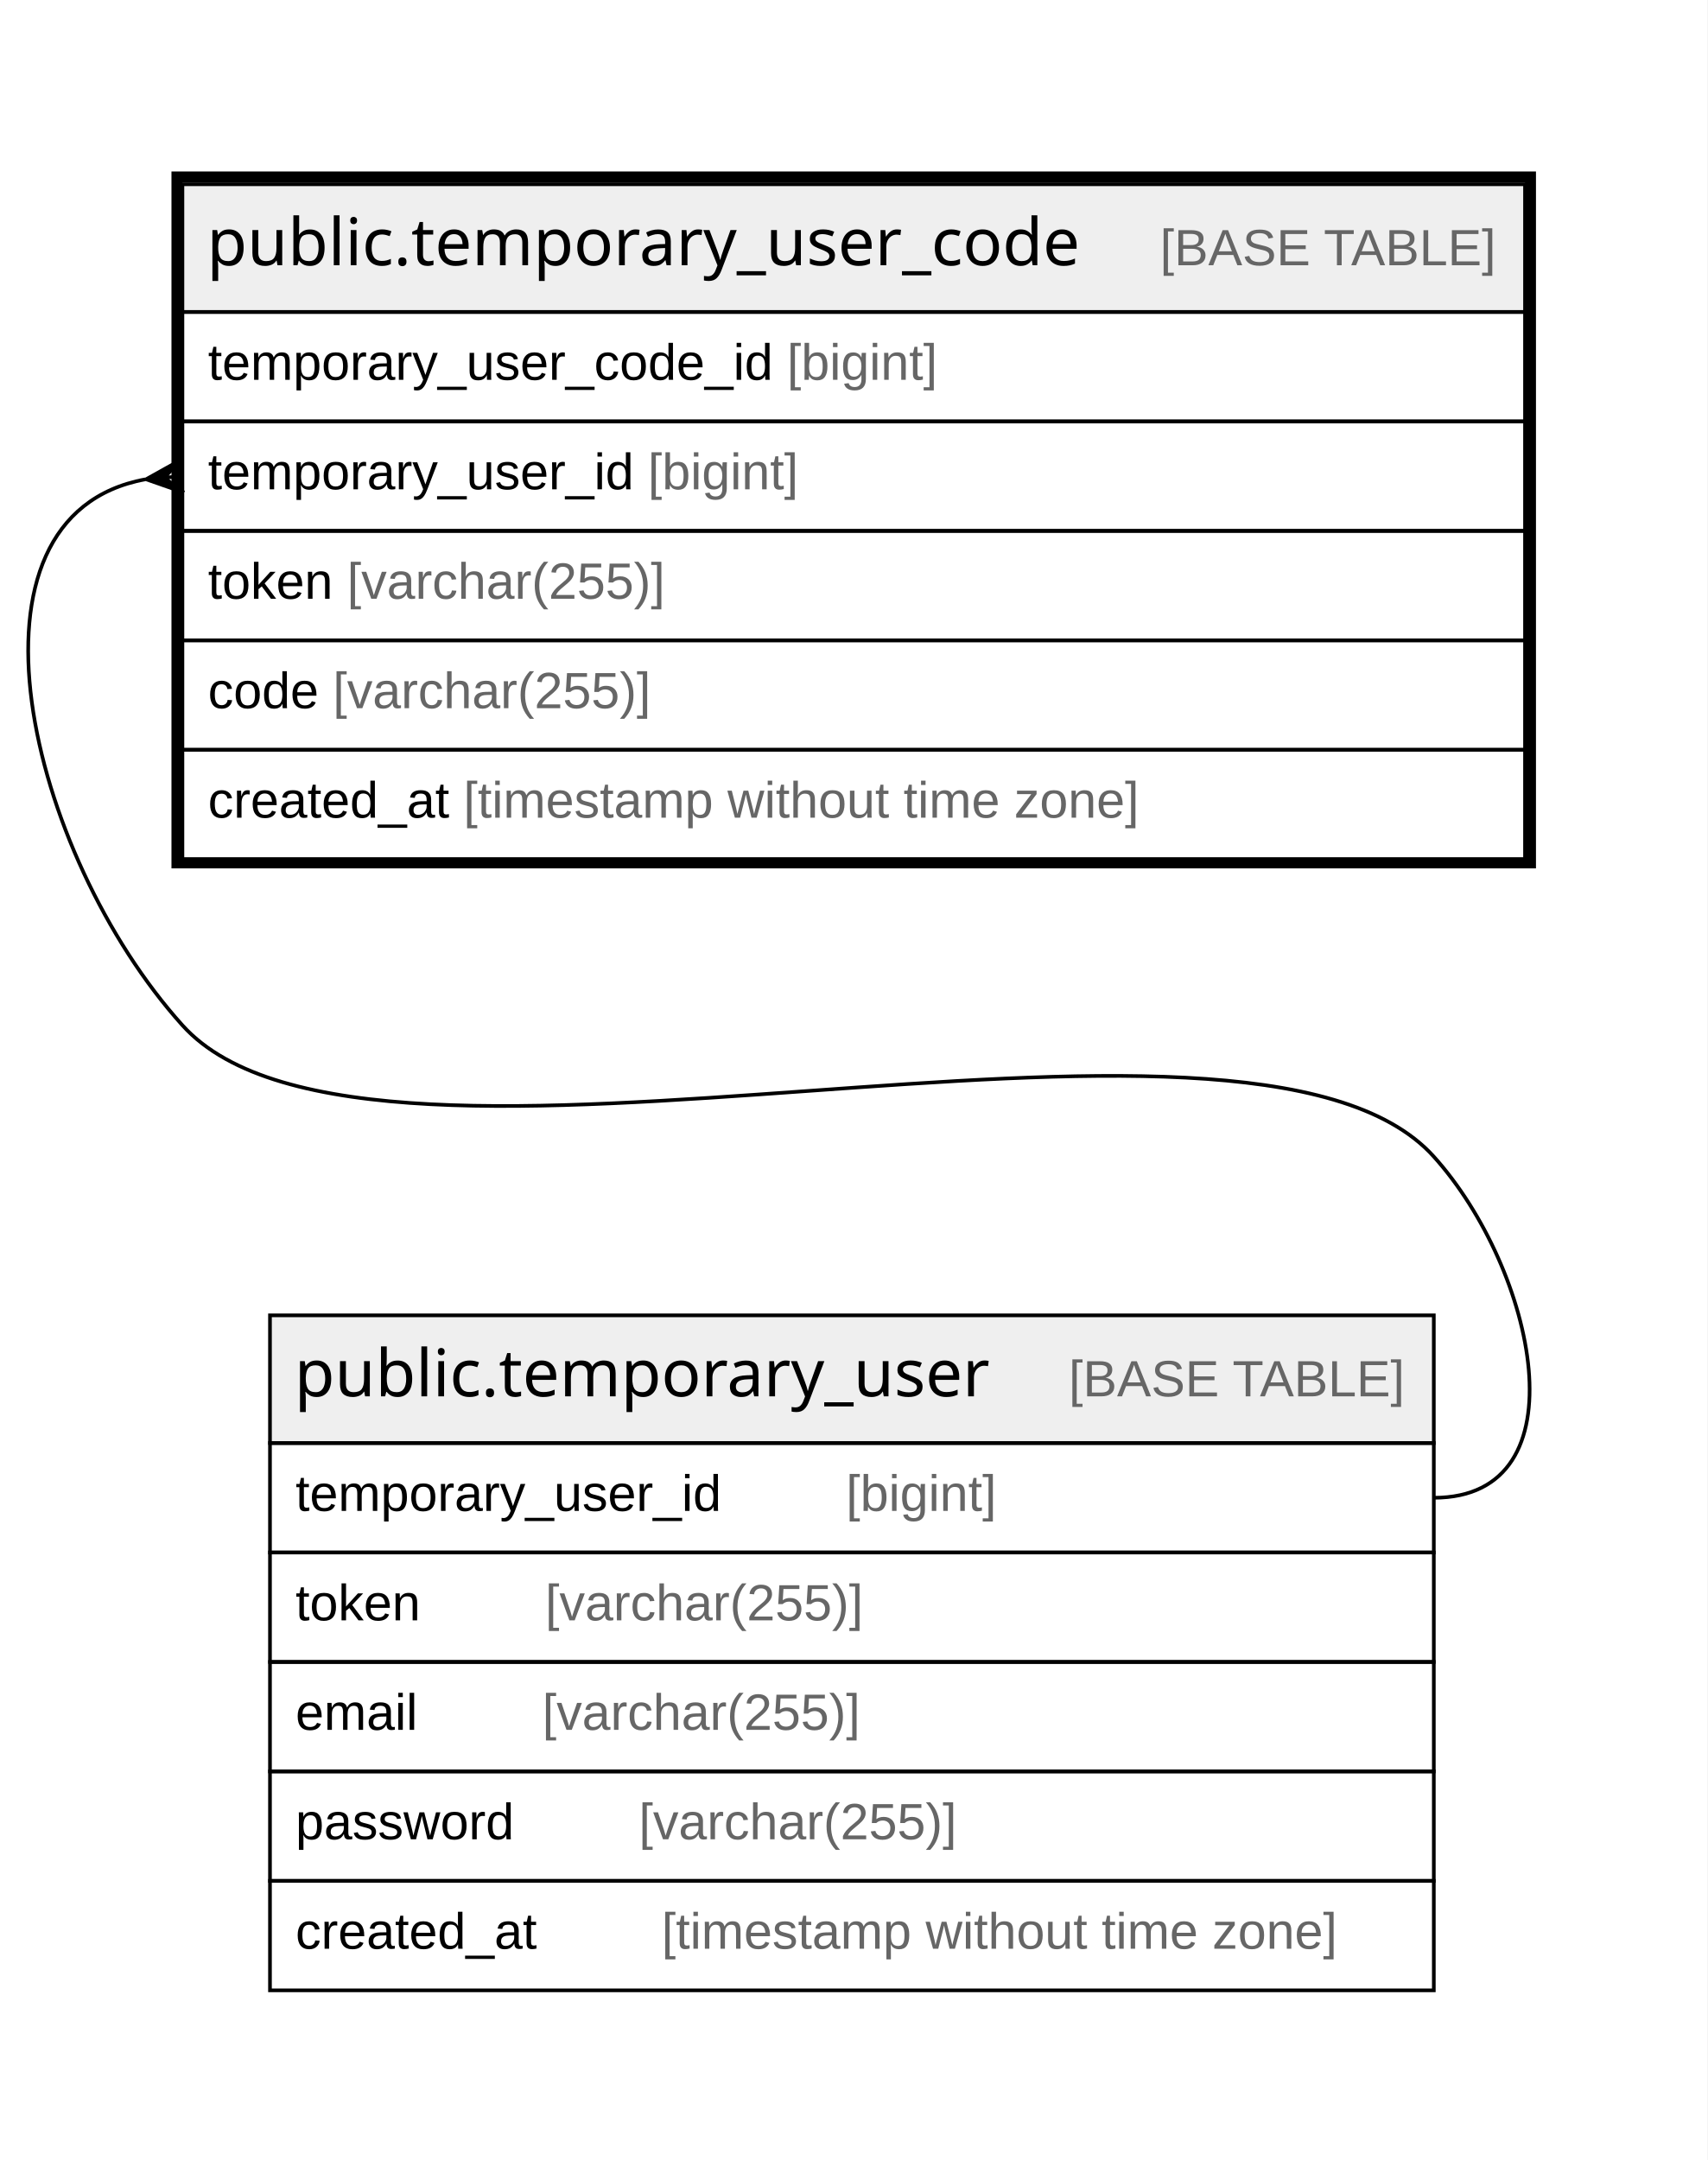
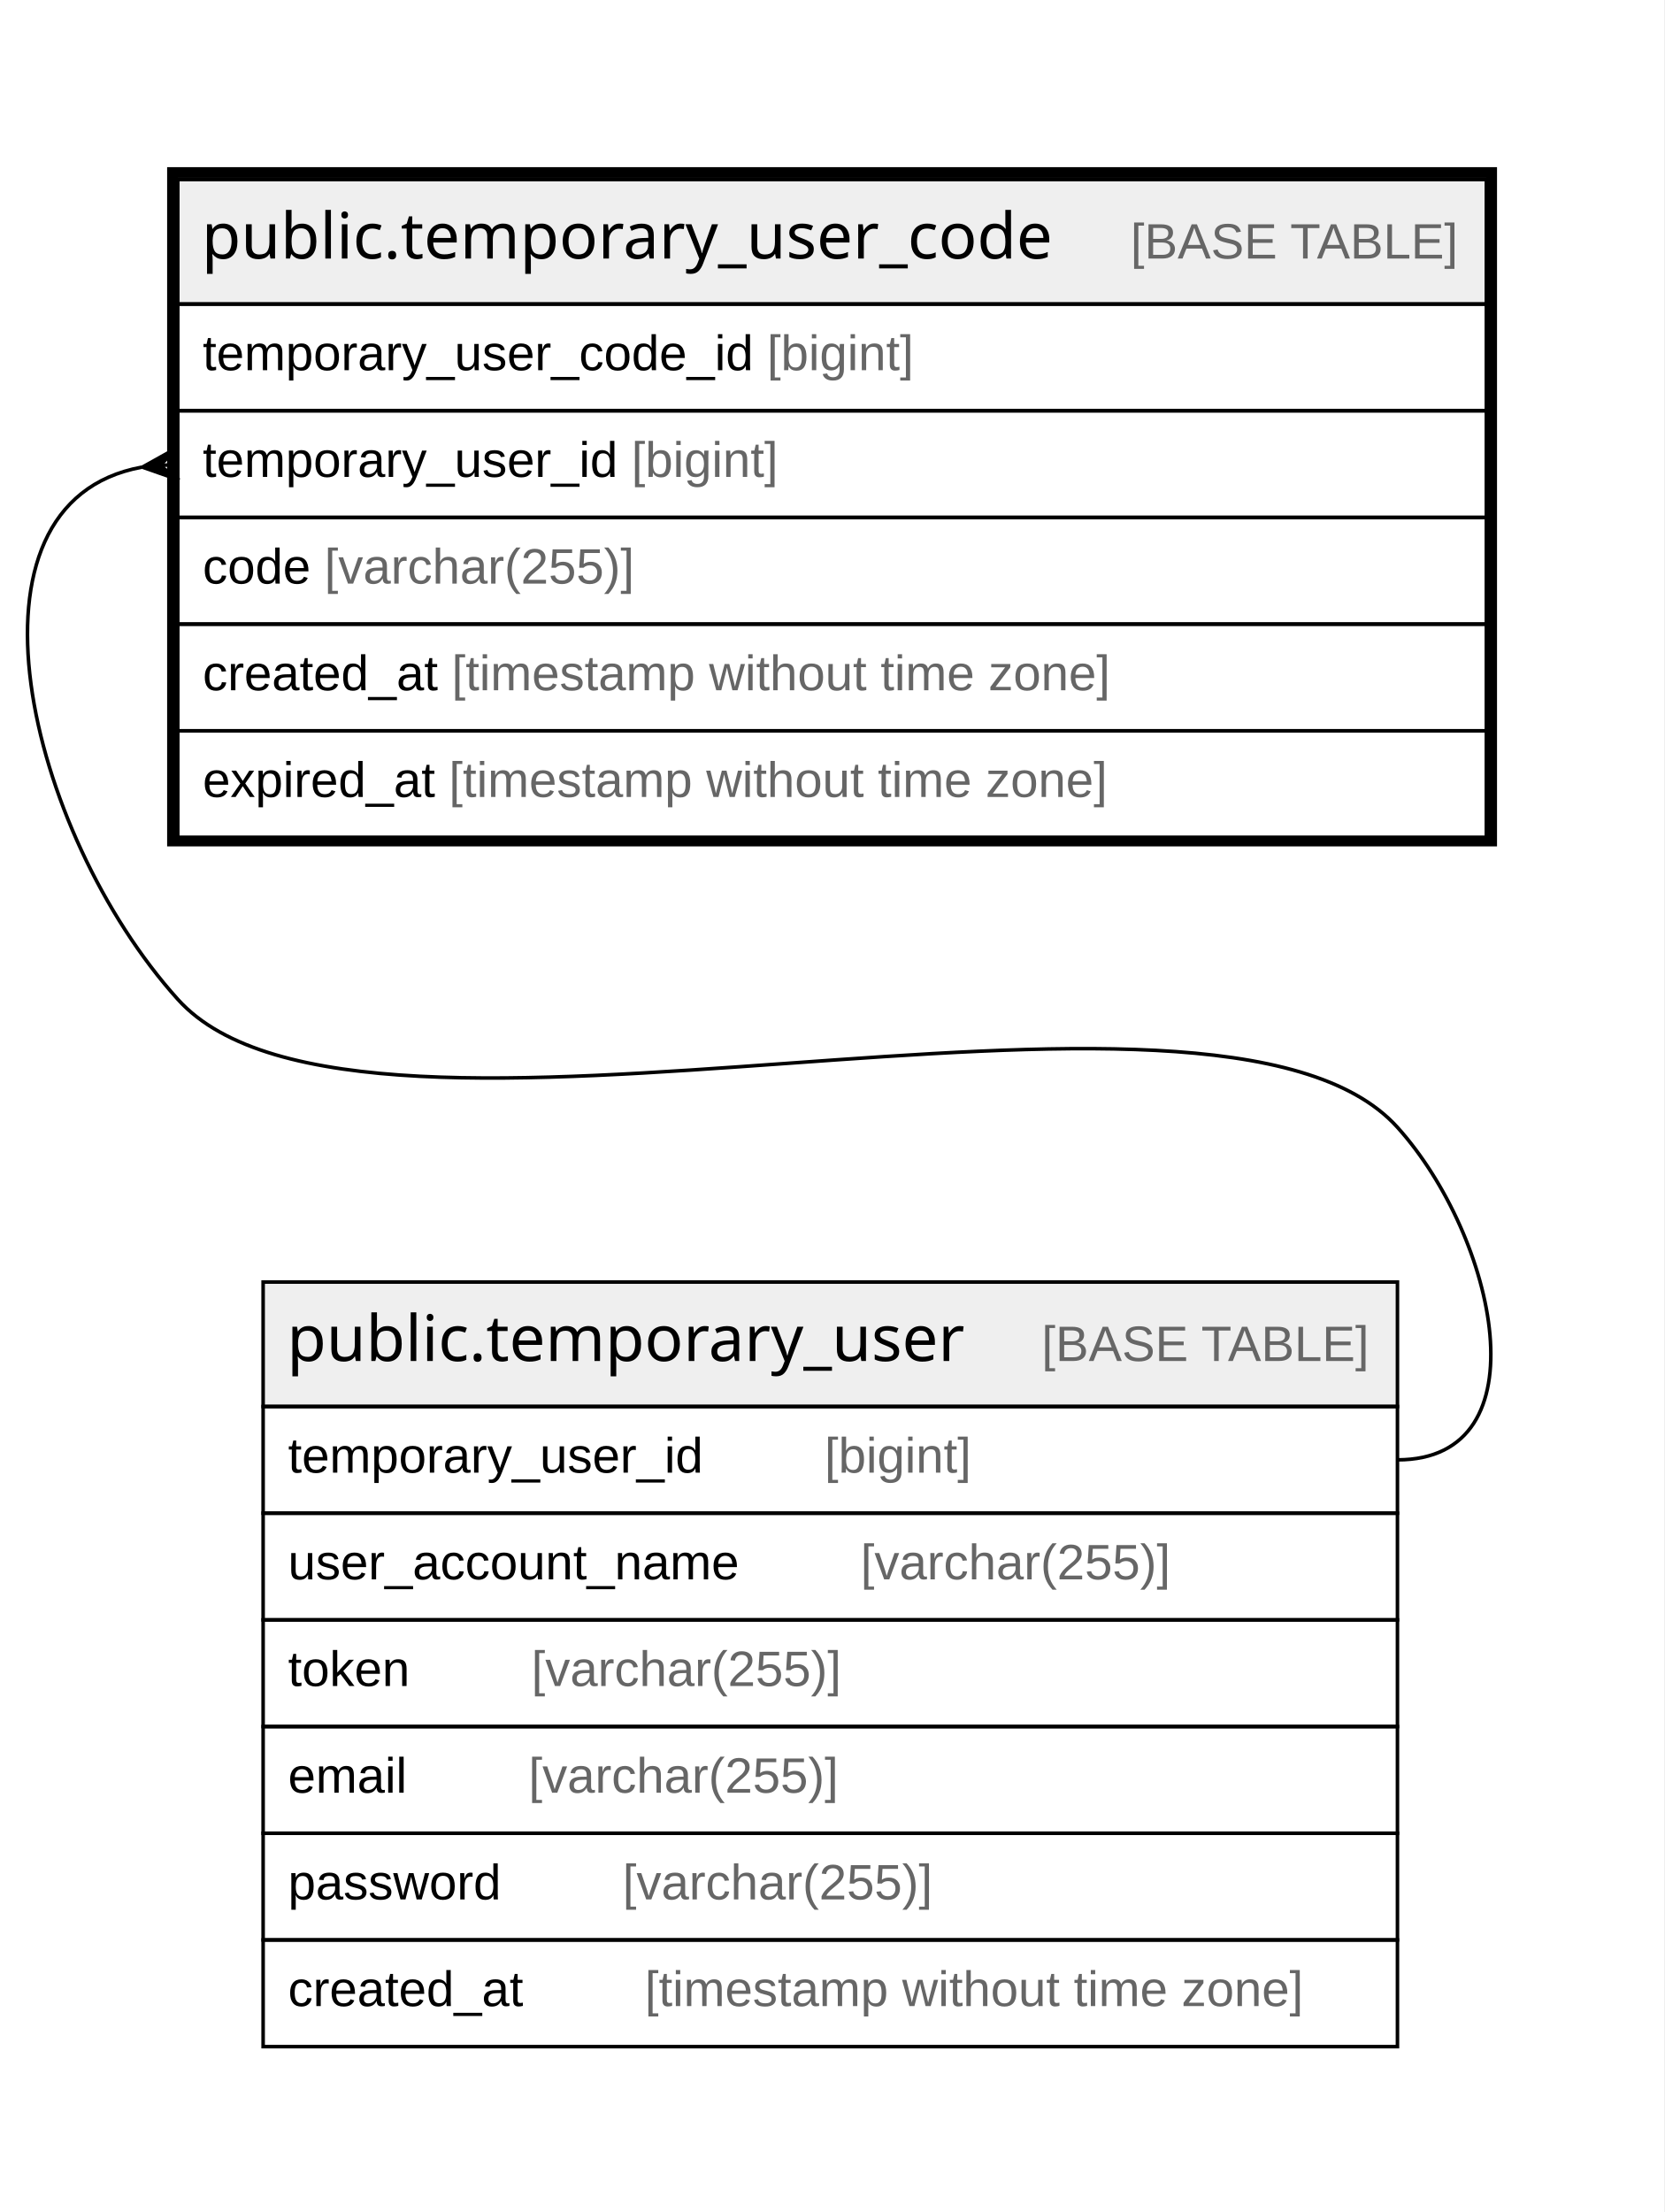
- <svg xmlns="http://www.w3.org/2000/svg" width="468pt" height="592pt" viewBox="0.00 0.00 468.00 592.00">
-   <g id="graph0" class="graph" transform="scale(1 1) rotate(0) translate(4 588)">
-     <polygon fill="#ffffff" stroke="transparent" points="-4,4 -4,-588 464,-588 464,4 -4,4" />
+ <svg xmlns="http://www.w3.org/2000/svg" width="468pt" height="622pt" viewBox="0.00 0.00 468.00 622.00">
+   <g id="graph0" class="graph" transform="scale(1 1) rotate(0) translate(4 618)">
+     <polygon fill="#ffffff" stroke="transparent" points="-4,4 -4,-618 464,-618 464,4 -4,4" />
    <g id="node1" class="node">
-       <polygon fill="#efefef" stroke="transparent" points="46,-502.5 46,-537.5 414,-537.5 414,-502.5 46,-502.5" />
-       <polygon fill="none" stroke="#000000" points="46,-502.5 46,-537.5 414,-537.5 414,-502.5 46,-502.5" />
-       <text text-anchor="start" x="52.692" y="-515.3" font-family="Arial Bold" font-size="18.00" fill="#000000">public.temporary_user_code</text>
-       <text text-anchor="start" x="279.74" y="-515.3" font-family="Arial" font-size="14.00" fill="#000000">    </text>
-       <text text-anchor="start" x="313.945" y="-515.3" font-family="Arial" font-size="14.00" fill="#666666">[BASE TABLE]</text>
+       <polygon fill="#efefef" stroke="transparent" points="46,-532.5 46,-567.5 414,-567.5 414,-532.5 46,-532.5" />
+       <polygon fill="none" stroke="#000000" points="46,-532.5 46,-567.5 414,-567.5 414,-532.5 46,-532.5" />
+       <text text-anchor="start" x="52.692" y="-545.3" font-family="Arial Bold" font-size="18.00" fill="#000000">public.temporary_user_code</text>
+       <text text-anchor="start" x="279.74" y="-545.3" font-family="Arial" font-size="14.00" fill="#000000">    </text>
+       <text text-anchor="start" x="313.945" y="-545.3" font-family="Arial" font-size="14.00" fill="#666666">[BASE TABLE]</text>
+       <polygon fill="none" stroke="#000000" points="46,-502.5 46,-532.5 414,-532.5 414,-502.5 46,-502.5" />
+       <text text-anchor="start" x="53" y="-513.9" font-family="Arial" font-size="14.00" fill="#000000">temporary_user_code_id </text>
+       <text text-anchor="start" x="211.704" y="-513.9" font-family="Arial" font-size="14.00" fill="#666666">[bigint]</text>
      <polygon fill="none" stroke="#000000" points="46,-472.5 46,-502.5 414,-502.5 414,-472.5 46,-472.5" />
-       <text text-anchor="start" x="53" y="-483.9" font-family="Arial" font-size="14.00" fill="#000000">temporary_user_code_id </text>
-       <text text-anchor="start" x="211.704" y="-483.9" font-family="Arial" font-size="14.00" fill="#666666">[bigint]</text>
+       <text text-anchor="start" x="53" y="-483.9" font-family="Arial" font-size="14.00" fill="#000000">temporary_user_id </text>
+       <text text-anchor="start" x="173.574" y="-483.9" font-family="Arial" font-size="14.00" fill="#666666">[bigint]</text>
      <polygon fill="none" stroke="#000000" points="46,-442.5 46,-472.5 414,-472.5 414,-442.5 46,-442.5" />
-       <text text-anchor="start" x="53" y="-453.9" font-family="Arial" font-size="14.00" fill="#000000">temporary_user_id </text>
-       <text text-anchor="start" x="173.574" y="-453.9" font-family="Arial" font-size="14.00" fill="#666666">[bigint]</text>
+       <text text-anchor="start" x="53" y="-453.9" font-family="Arial" font-size="14.00" fill="#000000">code </text>
+       <text text-anchor="start" x="87.238" y="-453.9" font-family="Arial" font-size="14.00" fill="#666666">[varchar(255)]</text>
      <polygon fill="none" stroke="#000000" points="46,-412.5 46,-442.5 414,-442.5 414,-412.5 46,-412.5" />
-       <text text-anchor="start" x="53" y="-423.9" font-family="Arial" font-size="14.00" fill="#000000">token </text>
-       <text text-anchor="start" x="91.129" y="-423.9" font-family="Arial" font-size="14.00" fill="#666666">[varchar(255)]</text>
+       <text text-anchor="start" x="53" y="-423.9" font-family="Arial" font-size="14.00" fill="#000000">created_at </text>
+       <text text-anchor="start" x="123.028" y="-423.9" font-family="Arial" font-size="14.00" fill="#666666">[timestamp without time zone]</text>
      <polygon fill="none" stroke="#000000" points="46,-382.5 46,-412.5 414,-412.5 414,-382.5 46,-382.5" />
-       <text text-anchor="start" x="53" y="-393.9" font-family="Arial" font-size="14.00" fill="#000000">code </text>
-       <text text-anchor="start" x="87.238" y="-393.9" font-family="Arial" font-size="14.00" fill="#666666">[varchar(255)]</text>
-       <polygon fill="none" stroke="#000000" points="46,-352.5 46,-382.5 414,-382.5 414,-352.5 46,-352.5" />
-       <text text-anchor="start" x="53" y="-363.9" font-family="Arial" font-size="14.00" fill="#000000">created_at </text>
-       <text text-anchor="start" x="123.028" y="-363.9" font-family="Arial" font-size="14.00" fill="#666666">[timestamp without time zone]</text>
-       <polygon fill="none" stroke="#000000" stroke-width="3" points="44.5,-351.5 44.5,-539.5 415.5,-539.5 415.5,-351.5 44.5,-351.5" />
+       <text text-anchor="start" x="53" y="-393.9" font-family="Arial" font-size="14.00" fill="#000000">expired_at </text>
+       <text text-anchor="start" x="122.244" y="-393.9" font-family="Arial" font-size="14.00" fill="#666666">[timestamp without time zone]</text>
+       <polygon fill="none" stroke="#000000" stroke-width="3" points="44.5,-381.5 44.5,-569.5 415.5,-569.5 415.5,-381.5 44.5,-381.5" />
    </g>
    <g id="node2" class="node">
-       <polygon fill="#efefef" stroke="transparent" points="70,-192.5 70,-227.5 389,-227.5 389,-192.5 70,-192.5" />
-       <polygon fill="none" stroke="#000000" points="70,-192.5 70,-227.5 389,-227.5 389,-192.5 70,-192.5" />
-       <text text-anchor="start" x="76.704" y="-205.3" font-family="Arial Bold" font-size="18.00" fill="#000000">public.temporary_user</text>
-       <text text-anchor="start" x="254.728" y="-205.3" font-family="Arial" font-size="14.00" fill="#000000">    </text>
-       <text text-anchor="start" x="288.933" y="-205.3" font-family="Arial" font-size="14.00" fill="#666666">[BASE TABLE]</text>
+       <polygon fill="#efefef" stroke="transparent" points="70,-222.5 70,-257.5 389,-257.5 389,-222.5 70,-222.5" />
+       <polygon fill="none" stroke="#000000" points="70,-222.5 70,-257.5 389,-257.5 389,-222.5 70,-222.5" />
+       <text text-anchor="start" x="76.704" y="-235.3" font-family="Arial Bold" font-size="18.00" fill="#000000">public.temporary_user</text>
+       <text text-anchor="start" x="254.728" y="-235.3" font-family="Arial" font-size="14.00" fill="#000000">    </text>
+       <text text-anchor="start" x="288.933" y="-235.3" font-family="Arial" font-size="14.00" fill="#666666">[BASE TABLE]</text>
+       <polygon fill="none" stroke="#000000" points="70,-192.5 70,-222.5 389,-222.5 389,-192.5 70,-192.5" />
+       <text text-anchor="start" x="77" y="-203.9" font-family="Arial" font-size="14.00" fill="#000000">temporary_user_id    </text>
+       <text text-anchor="start" x="227.888" y="-203.9" font-family="Arial" font-size="14.00" fill="#666666">[bigint]</text>
      <polygon fill="none" stroke="#000000" points="70,-162.5 70,-192.5 389,-192.5 389,-162.5 70,-162.5" />
-       <text text-anchor="start" x="77" y="-173.9" font-family="Arial" font-size="14.00" fill="#000000">temporary_user_id    </text>
-       <text text-anchor="start" x="227.888" y="-173.9" font-family="Arial" font-size="14.00" fill="#666666">[bigint]</text>
+       <text text-anchor="start" x="77" y="-173.9" font-family="Arial" font-size="14.00" fill="#000000">user_account_name    </text>
+       <text text-anchor="start" x="238.025" y="-173.9" font-family="Arial" font-size="14.00" fill="#666666">[varchar(255)]</text>
      <polygon fill="none" stroke="#000000" points="70,-132.5 70,-162.5 389,-162.5 389,-132.5 70,-132.5" />
      <text text-anchor="start" x="77" y="-143.9" font-family="Arial" font-size="14.00" fill="#000000">token    </text>
      <text text-anchor="start" x="145.443" y="-143.9" font-family="Arial" font-size="14.00" fill="#666666">[varchar(255)]</text>
      <polygon fill="none" stroke="#000000" points="70,-102.5 70,-132.5 389,-132.5 389,-102.5 70,-102.5" />
      <text text-anchor="start" x="77" y="-113.9" font-family="Arial" font-size="14.00" fill="#000000">email    </text>
      <text text-anchor="start" x="144.644" y="-113.9" font-family="Arial" font-size="14.00" fill="#666666">[varchar(255)]</text>
      <polygon fill="none" stroke="#000000" points="70,-72.5 70,-102.5 389,-102.5 389,-72.5 70,-72.5" />
      <text text-anchor="start" x="77" y="-83.9" font-family="Arial" font-size="14.00" fill="#000000">password    </text>
      <text text-anchor="start" x="171.102" y="-83.9" font-family="Arial" font-size="14.00" fill="#666666">[varchar(255)]</text>
      <polygon fill="none" stroke="#000000" points="70,-42.5 70,-72.5 389,-72.5 389,-42.5 70,-42.5" />
      <text text-anchor="start" x="77" y="-53.9" font-family="Arial" font-size="14.00" fill="#000000">created_at    </text>
      <text text-anchor="start" x="177.342" y="-53.9" font-family="Arial" font-size="14.00" fill="#666666">[timestamp without time zone]</text>
    </g>
    <g id="edge1" class="edge">
-       <path fill="none" stroke="#000000" d="M35.814,-456.62C-18.401,-446.628 3.687,-353.987 46,-307 97.287,-250.048 337.713,-327.952 389,-271 416.808,-240.12 430.556,-177.5 389,-177.5" />
-       <polygon fill="#000000" stroke="#000000" points="36.037,-456.64 45.613,-461.983 41.019,-457.07 46,-457.5 46,-457.5 46,-457.5 41.019,-457.07 46.387,-453.017 36.037,-456.64 36.037,-456.64" />
+       <path fill="none" stroke="#000000" d="M35.814,-486.62C-18.401,-476.628 3.687,-383.987 46,-337 97.287,-280.048 337.713,-357.952 389,-301 416.808,-270.12 430.556,-207.5 389,-207.5" />
+       <polygon fill="#000000" stroke="#000000" points="36.037,-486.64 45.613,-491.983 41.019,-487.07 46,-487.5 46,-487.5 46,-487.5 41.019,-487.07 46.387,-483.017 36.037,-486.64 36.037,-486.64" />
    </g>
  </g>
</svg>
